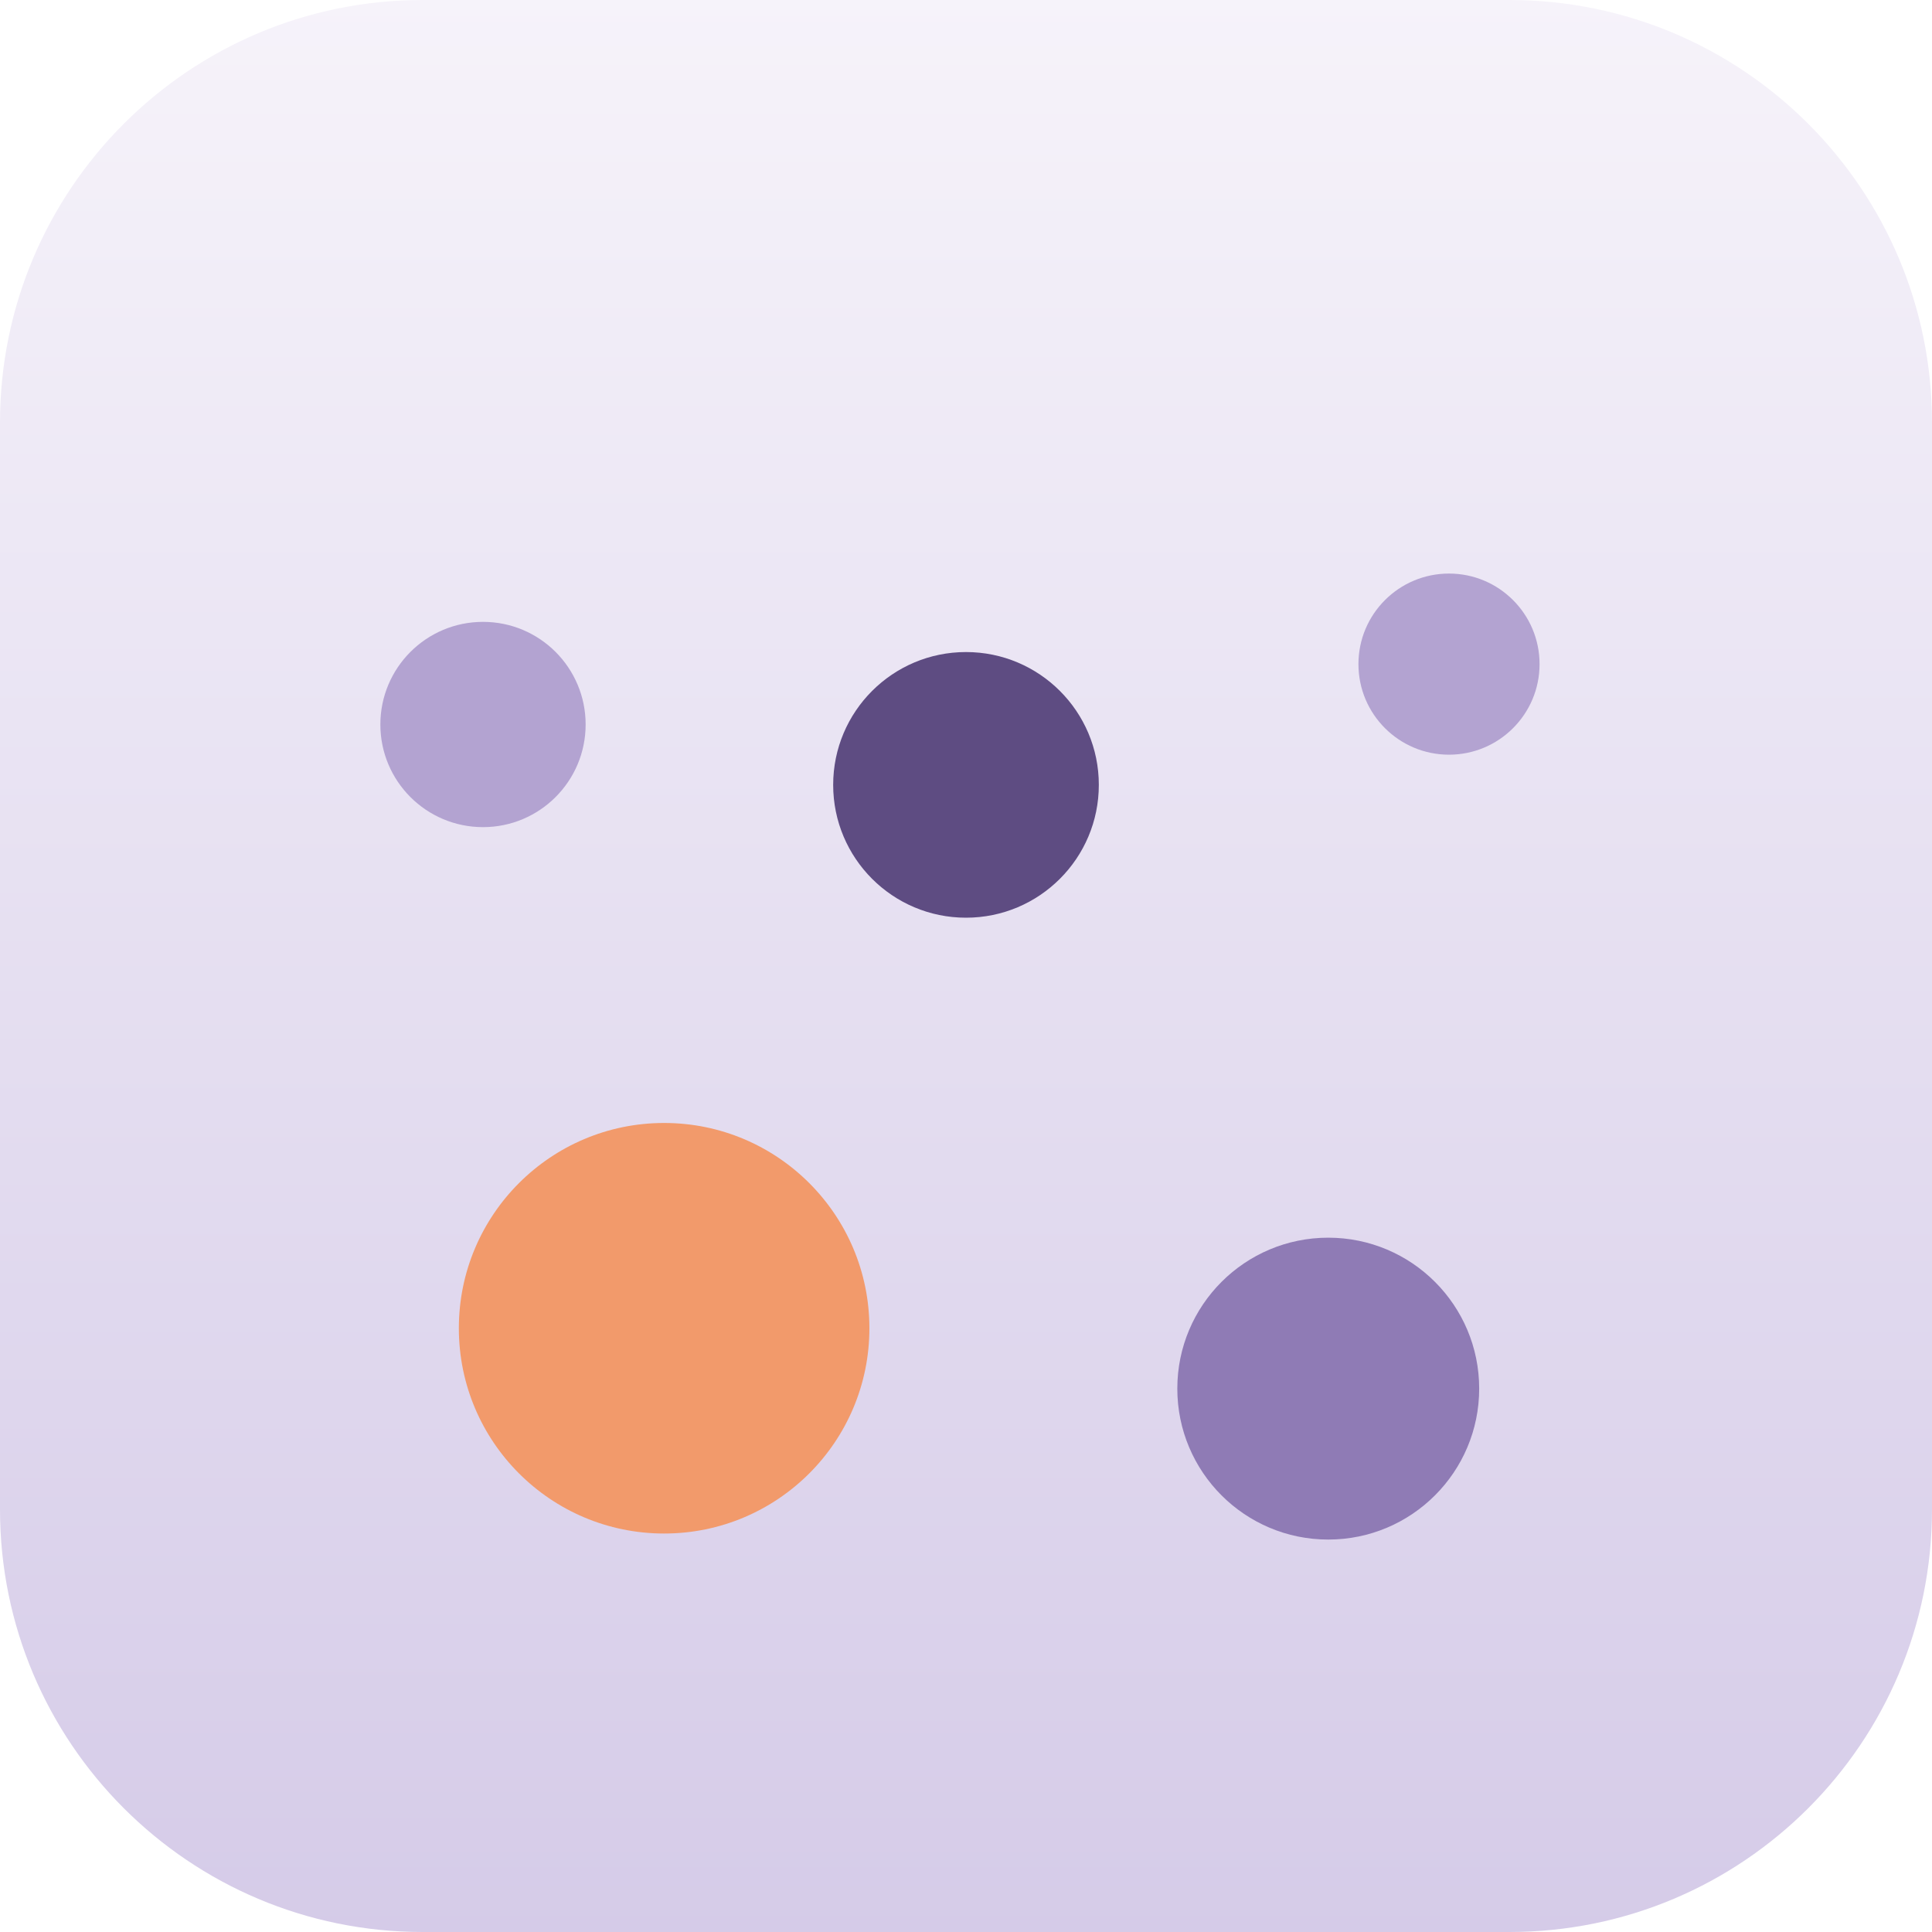
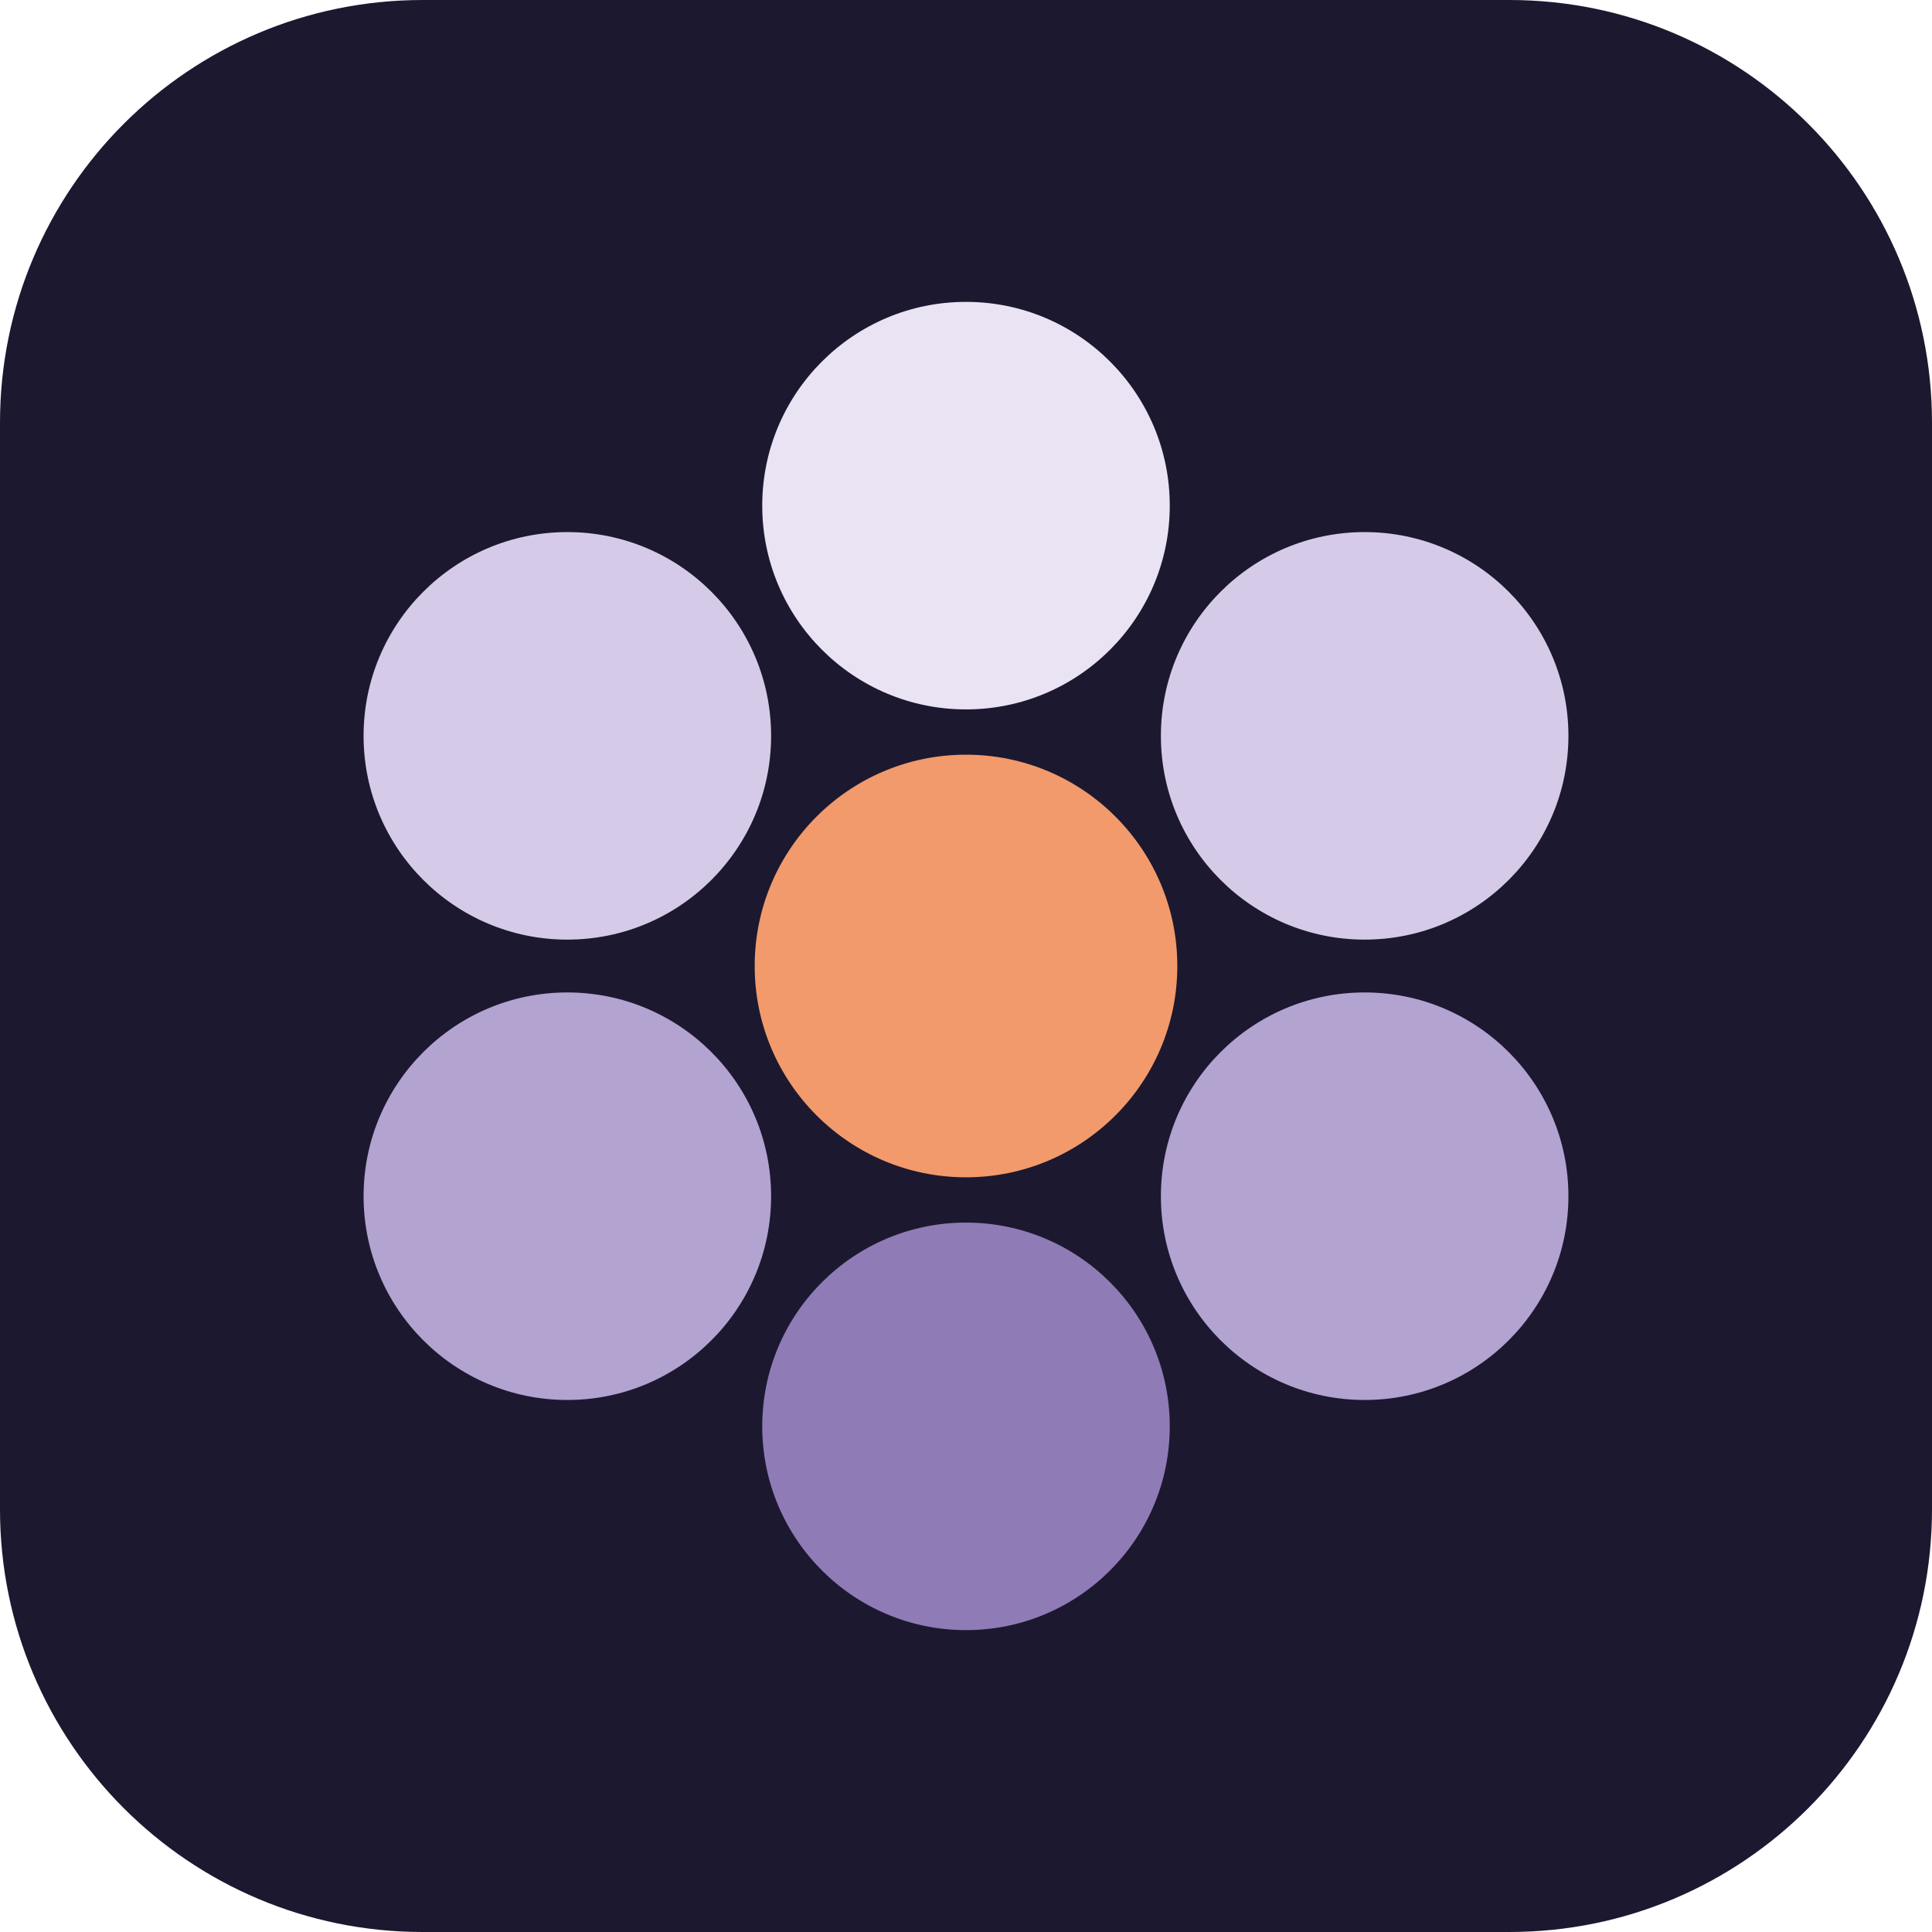
<svg xmlns="http://www.w3.org/2000/svg" viewBox="0 0 32 32" width="32" height="32">
-   <defs>
-     <linearGradient id="sky" x1="0" y1="0" x2="0" y2="100%">
-       <stop offset="0" stop-color="#F6F3FA" />
-       <stop offset="1" stop-color="#D5CBE8" />
-     </linearGradient>
-   </defs>
-   <rect width="32" height="32" rx="7" fill="url(#sky)" />
-   <circle cx="8" cy="12" r="1.7" fill="#B3A3D1" />
-   <circle cx="24" cy="11" r="1.5" fill="#B3A3D1" />
-   <circle cx="16" cy="13" r="2.2" fill="#5E4C82" />
-   <circle cx="22" cy="23" r="2.5" fill="#8F7BB5" />
-   <circle cx="11" cy="22" r="3.4" fill="#F29A6B" />
+   <rect width="32" height="32" rx="7" fill="#1C1830" />
+   <circle cx="16" cy="8.375" r="3.375" fill="#E9E3F3" />
+   <circle cx="22.603" cy="12.188" r="3.375" fill="#D5CBE8" />
+   <circle cx="22.603" cy="19.813" r="3.375" fill="#B3A3D1" />
+   <circle cx="16" cy="23.625" r="3.375" fill="#8F7BB5" />
+   <circle cx="9.397" cy="19.813" r="3.375" fill="#B3A3D1" />
+   <circle cx="9.397" cy="12.188" r="3.375" fill="#D5CBE8" />
+   <circle cx="16" cy="16" r="3.5" fill="#F29A6B" />
</svg>
